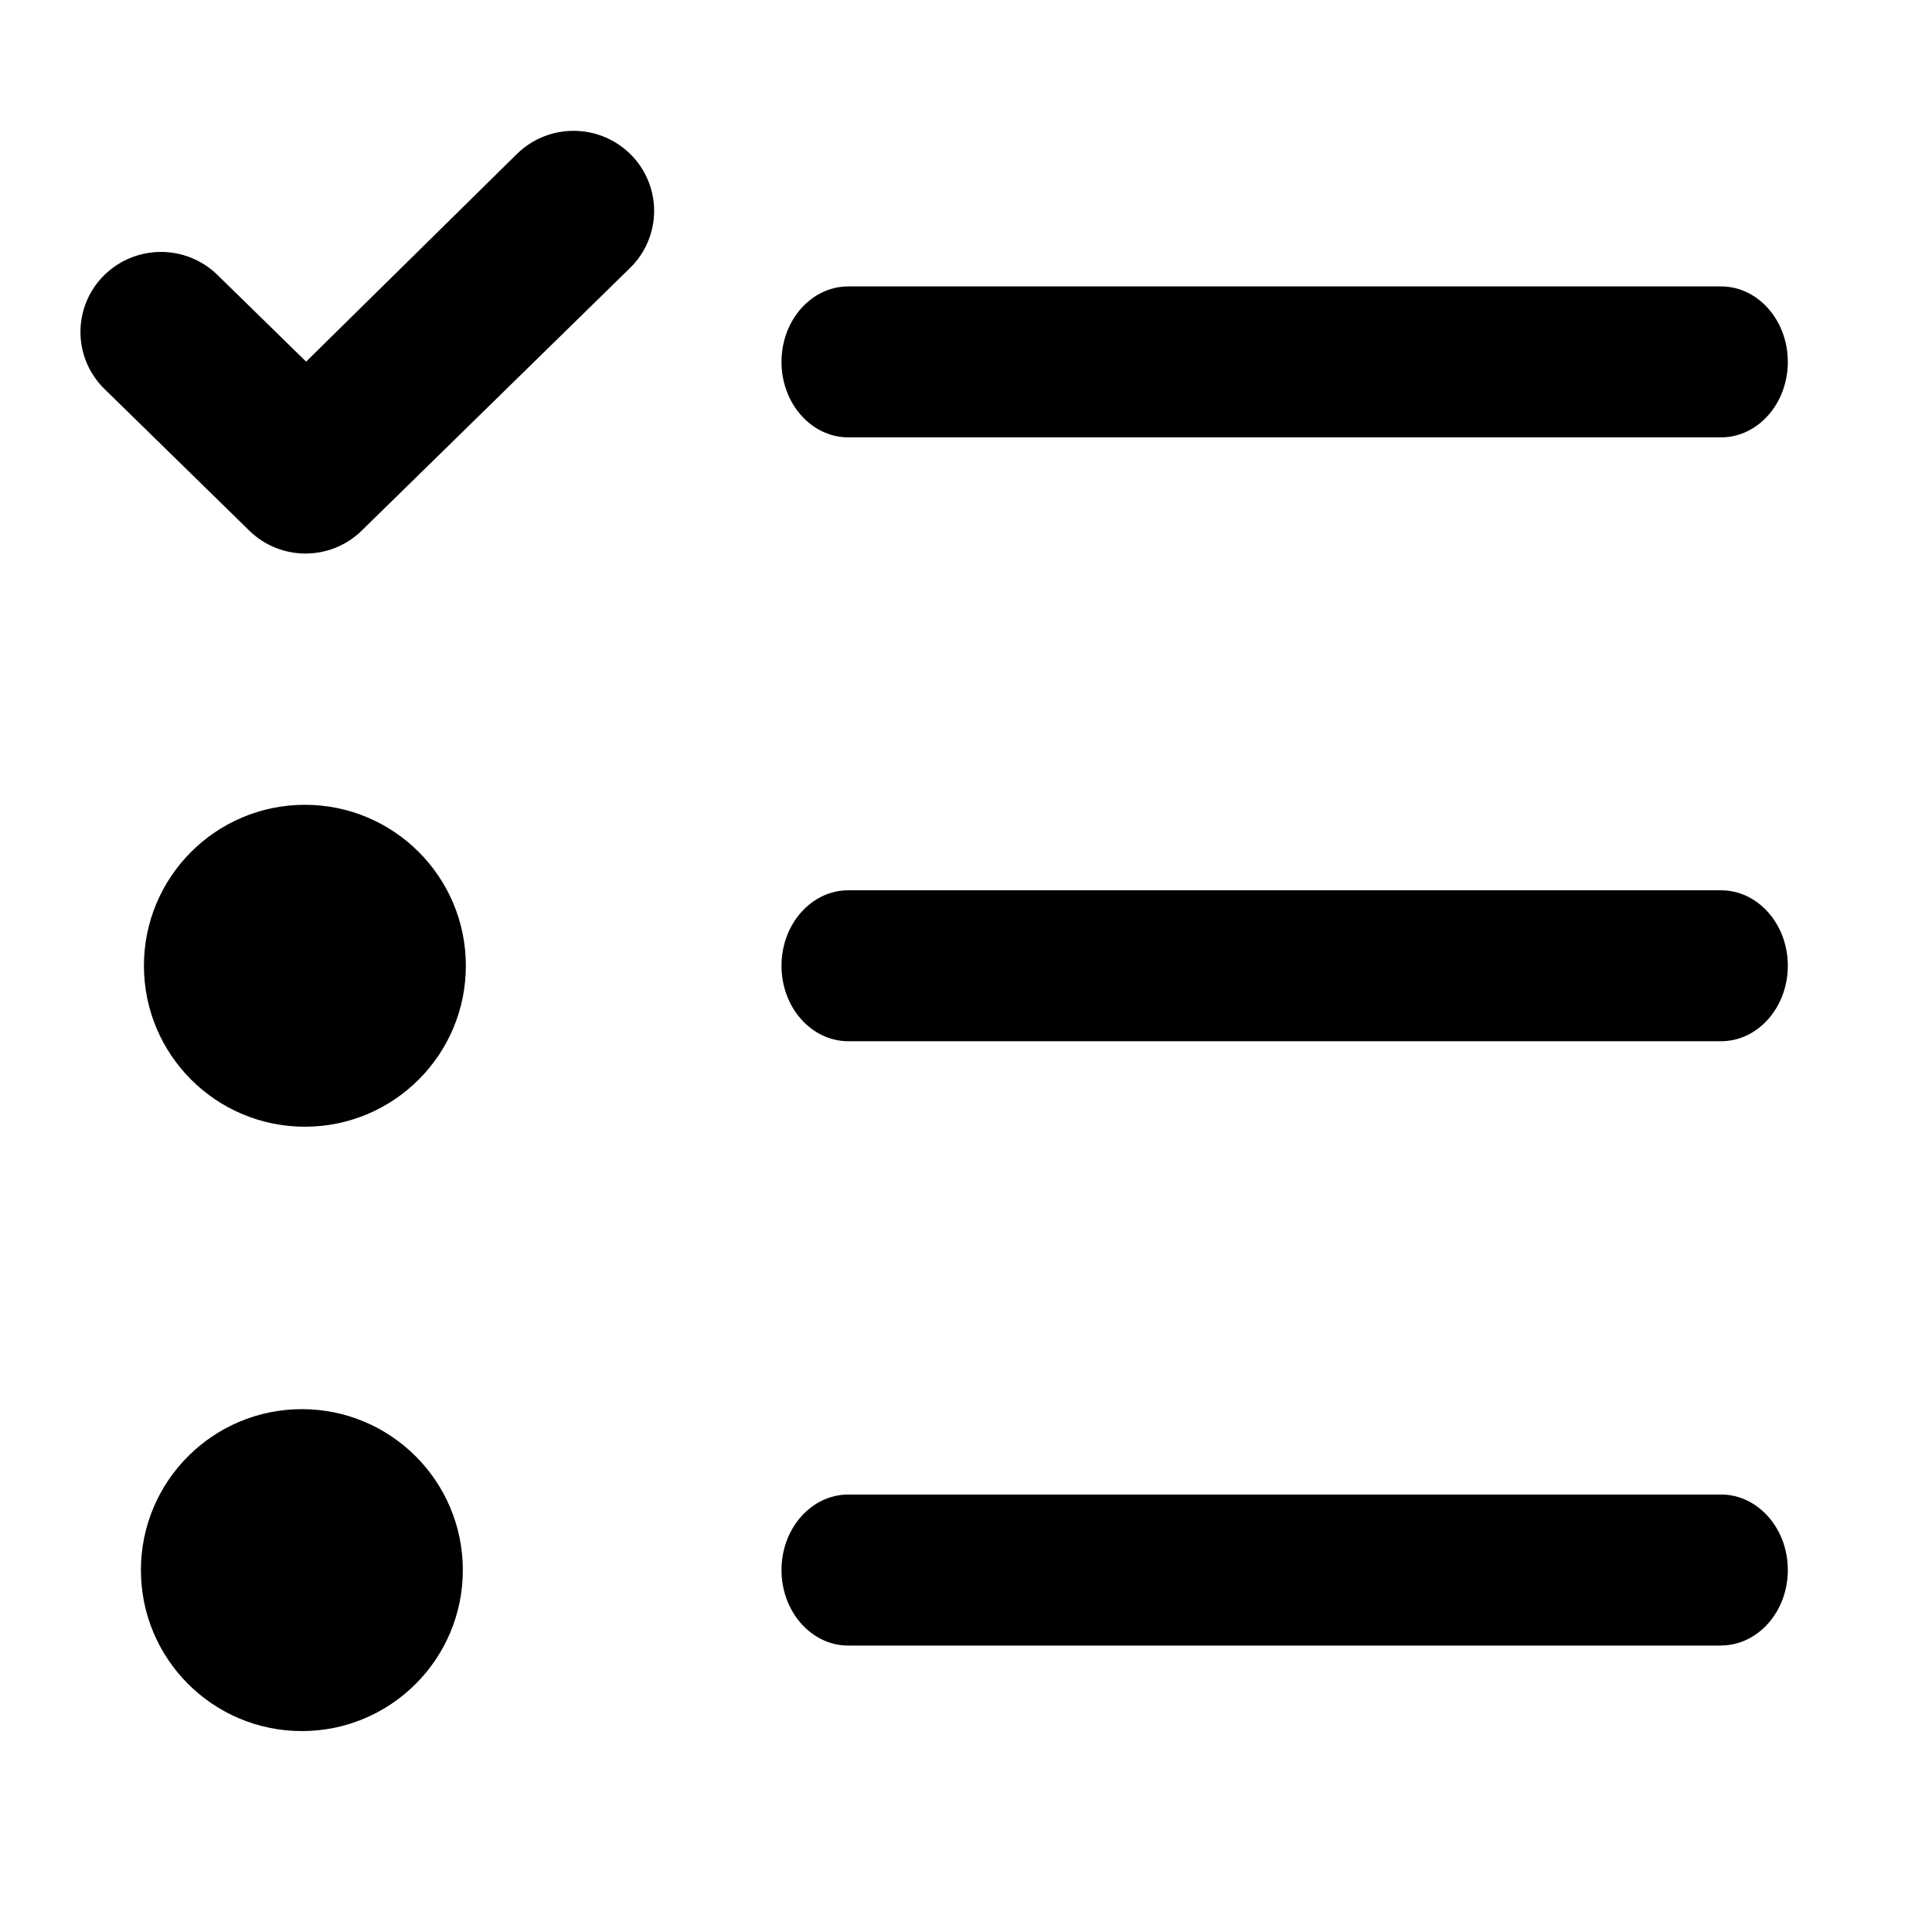
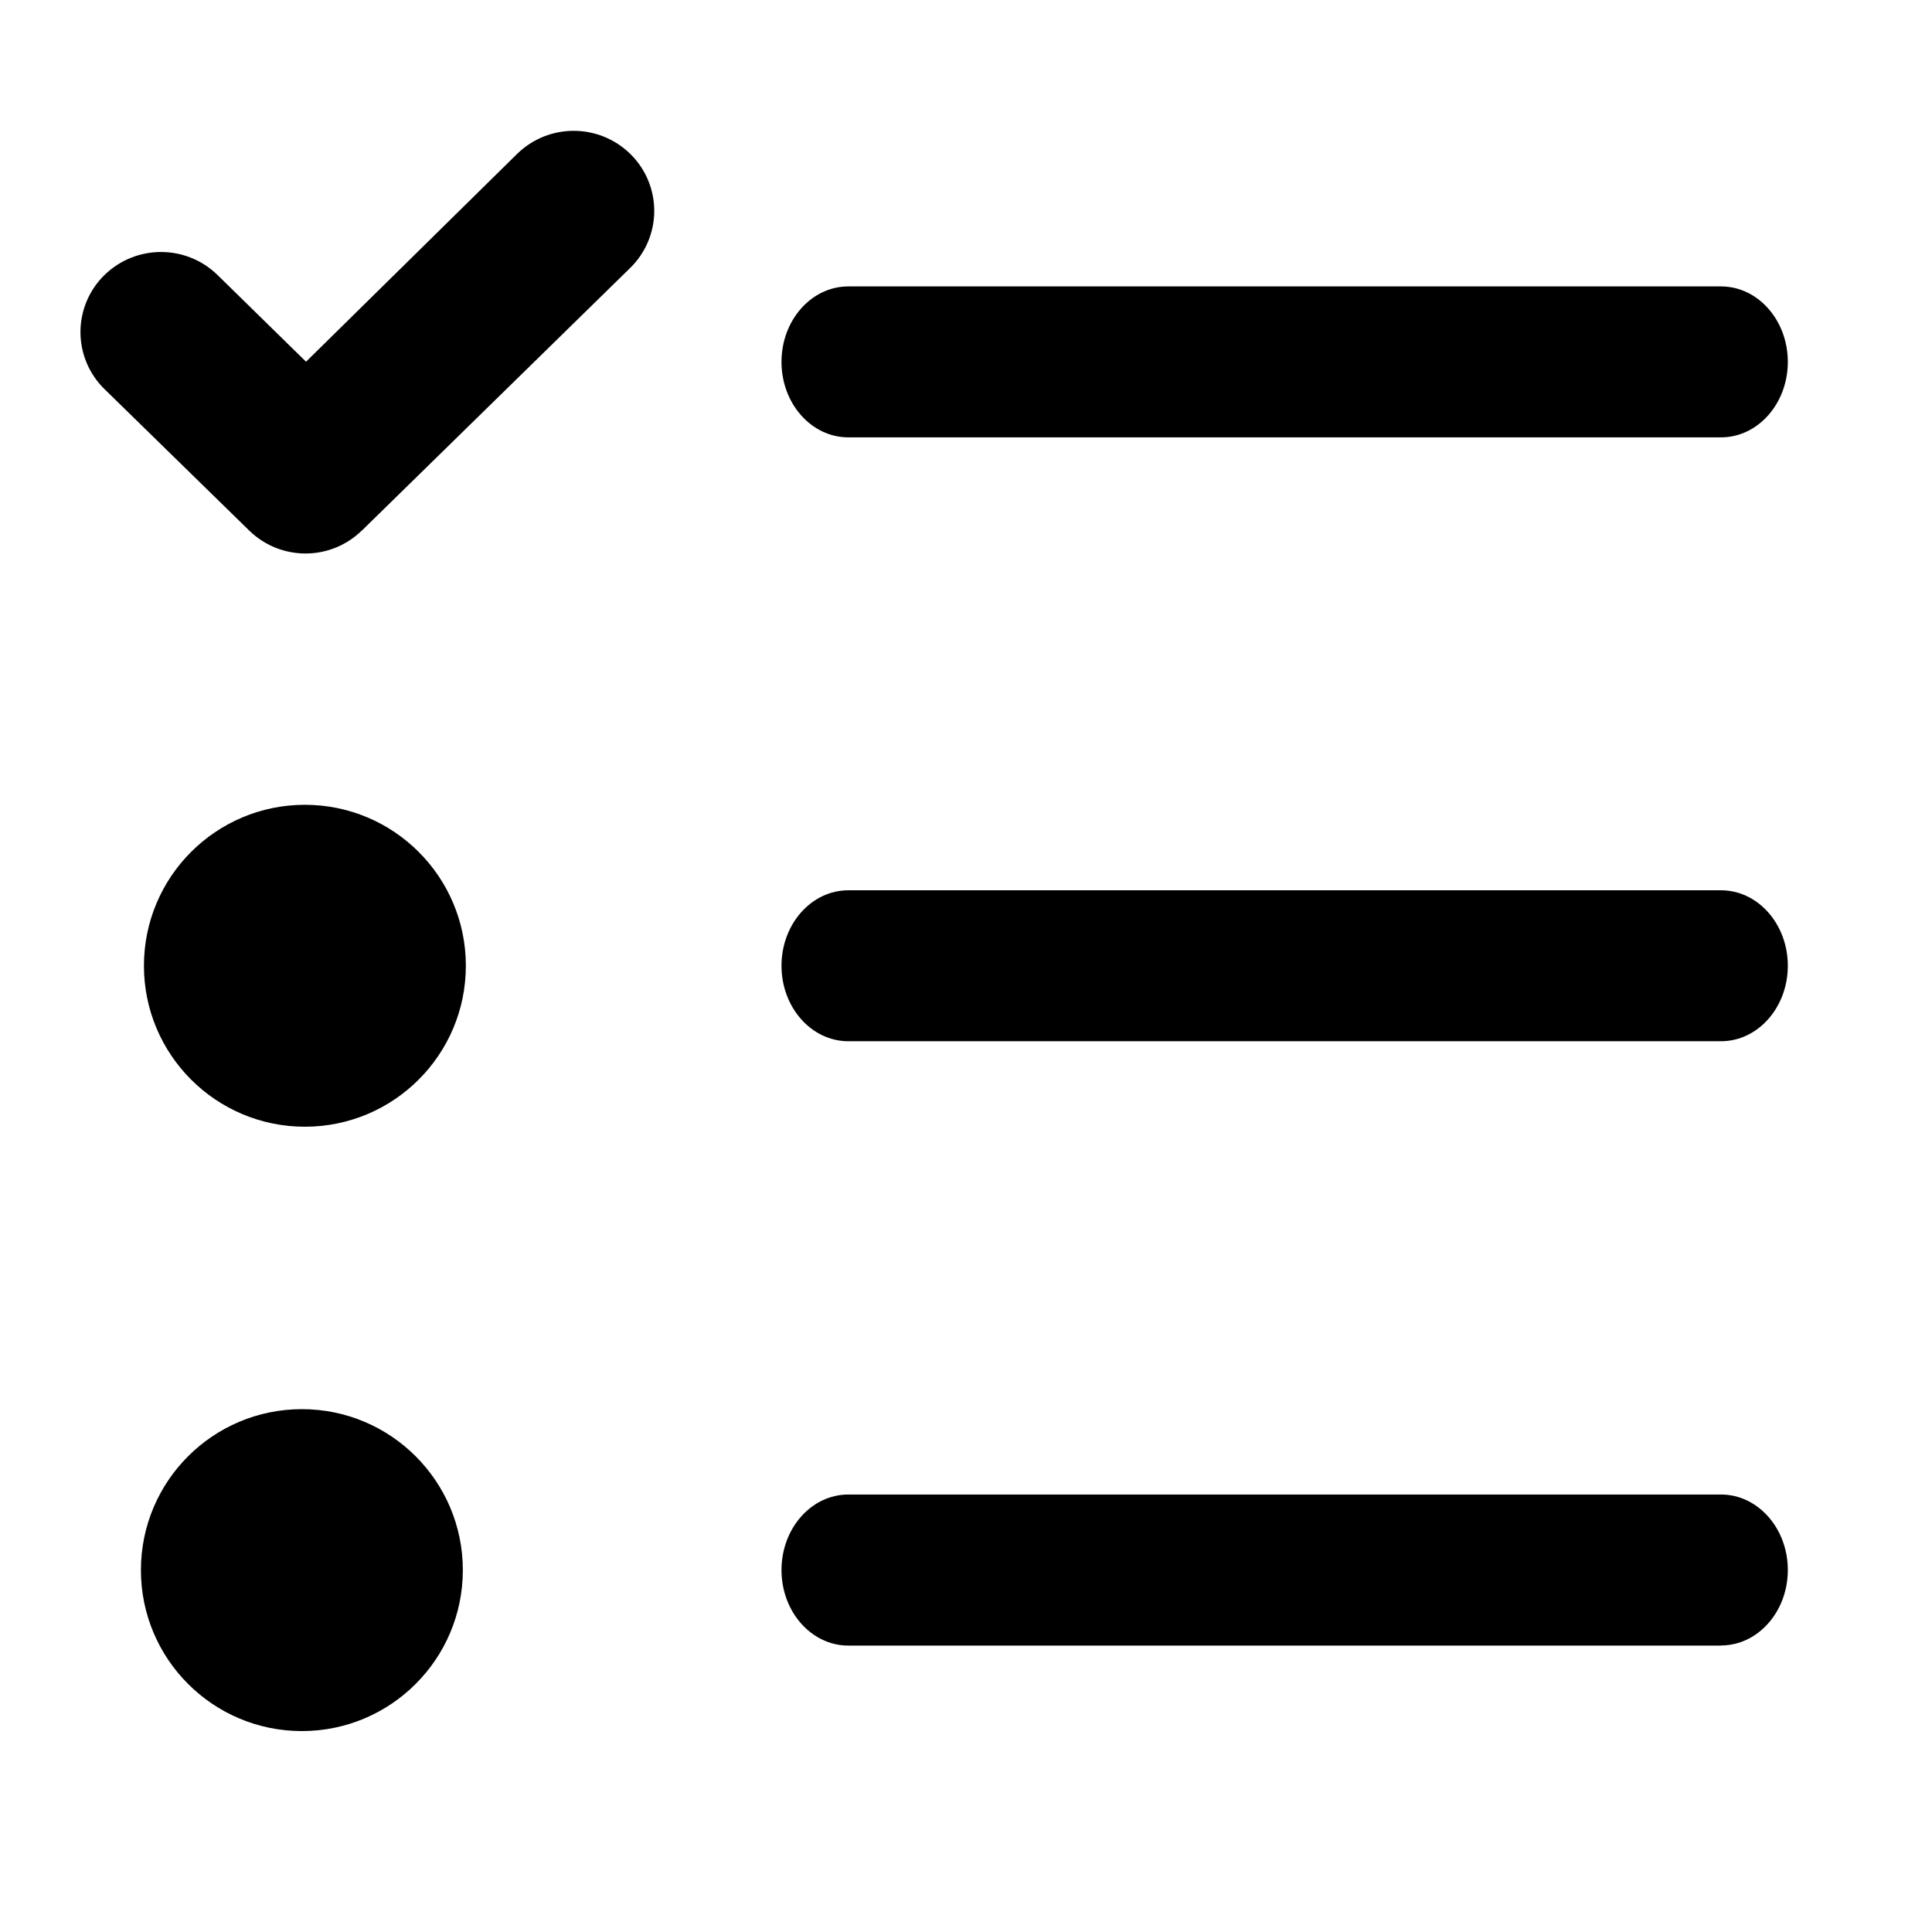
<svg xmlns="http://www.w3.org/2000/svg" viewBox="0 0 16 16">
-   <path d="M3.833 13.003a1.333 1.333 0 1 1-2.666 0 1.333 1.333 0 0 1 2.666 0zm.025-5.005a1.333 1.333 0 1 1-2.666 0 1.333 1.333 0 0 1 2.666 0zm10.395 5.63H7.025c-.305 0-.553-.28-.553-.626 0-.345.248-.625.553-.625h7.228c.305 0 .553.28.553.625s-.248.625-.553.625zm0-5.005H7.025c-.305 0-.553-.28-.553-.625s.248-.625.553-.625h7.228c.305 0 .553.28.553.625s-.248.625-.553.625zM2.998 4.392l2.22-2.173a.66.66 0 0 0 0-.945.67.67 0 0 0-.936 0L2.53 3l.35.332L1.8 2.276a.67.67 0 0 0-.934 0 .66.66 0 0 0 0 .946l1.196 1.17a.666.666 0 0 0 .936 0zm11.255-.77H7.025c-.305 0-.553-.28-.553-.625s.248-.625.553-.625h7.228c.305 0 .553.28.553.625s-.248.625-.553.625z" />
+   <path d="M3.833 13.003a1.333 1.333 0 1 1-2.666 0 1.333 1.333 0 0 1 2.666 0zm.025-5.005a1.333 1.333 0 1 1-2.666 0 1.333 1.333 0 0 1 2.666 0zm10.395 5.63H7.025c-.305 0-.553-.28-.553-.626 0-.345.248-.625.553-.625h7.228c.305 0 .553.28.553.625s-.248.625-.553.625zm0-5.005H7.025c-.305 0-.553-.28-.553-.625s.248-.625.553-.625h7.228c.305 0 .553.28.553.625s-.248.625-.553.625zM2.998 4.392a.667.667 0 0 1-.936 0L.866 3.223a.66.66 0 0 1 0-.946.67.67 0 0 1 .935 0l1.078 1.056L2.53 3l1.753-1.726a.67.67 0 0 1 .936 0 .66.66 0 0 1 0 .945l-2.22 2.173zm11.255-.77H7.025c-.305 0-.553-.28-.553-.625s.248-.625.553-.625h7.228c.305 0 .553.28.553.625s-.248.625-.553.625z" />
</svg>
